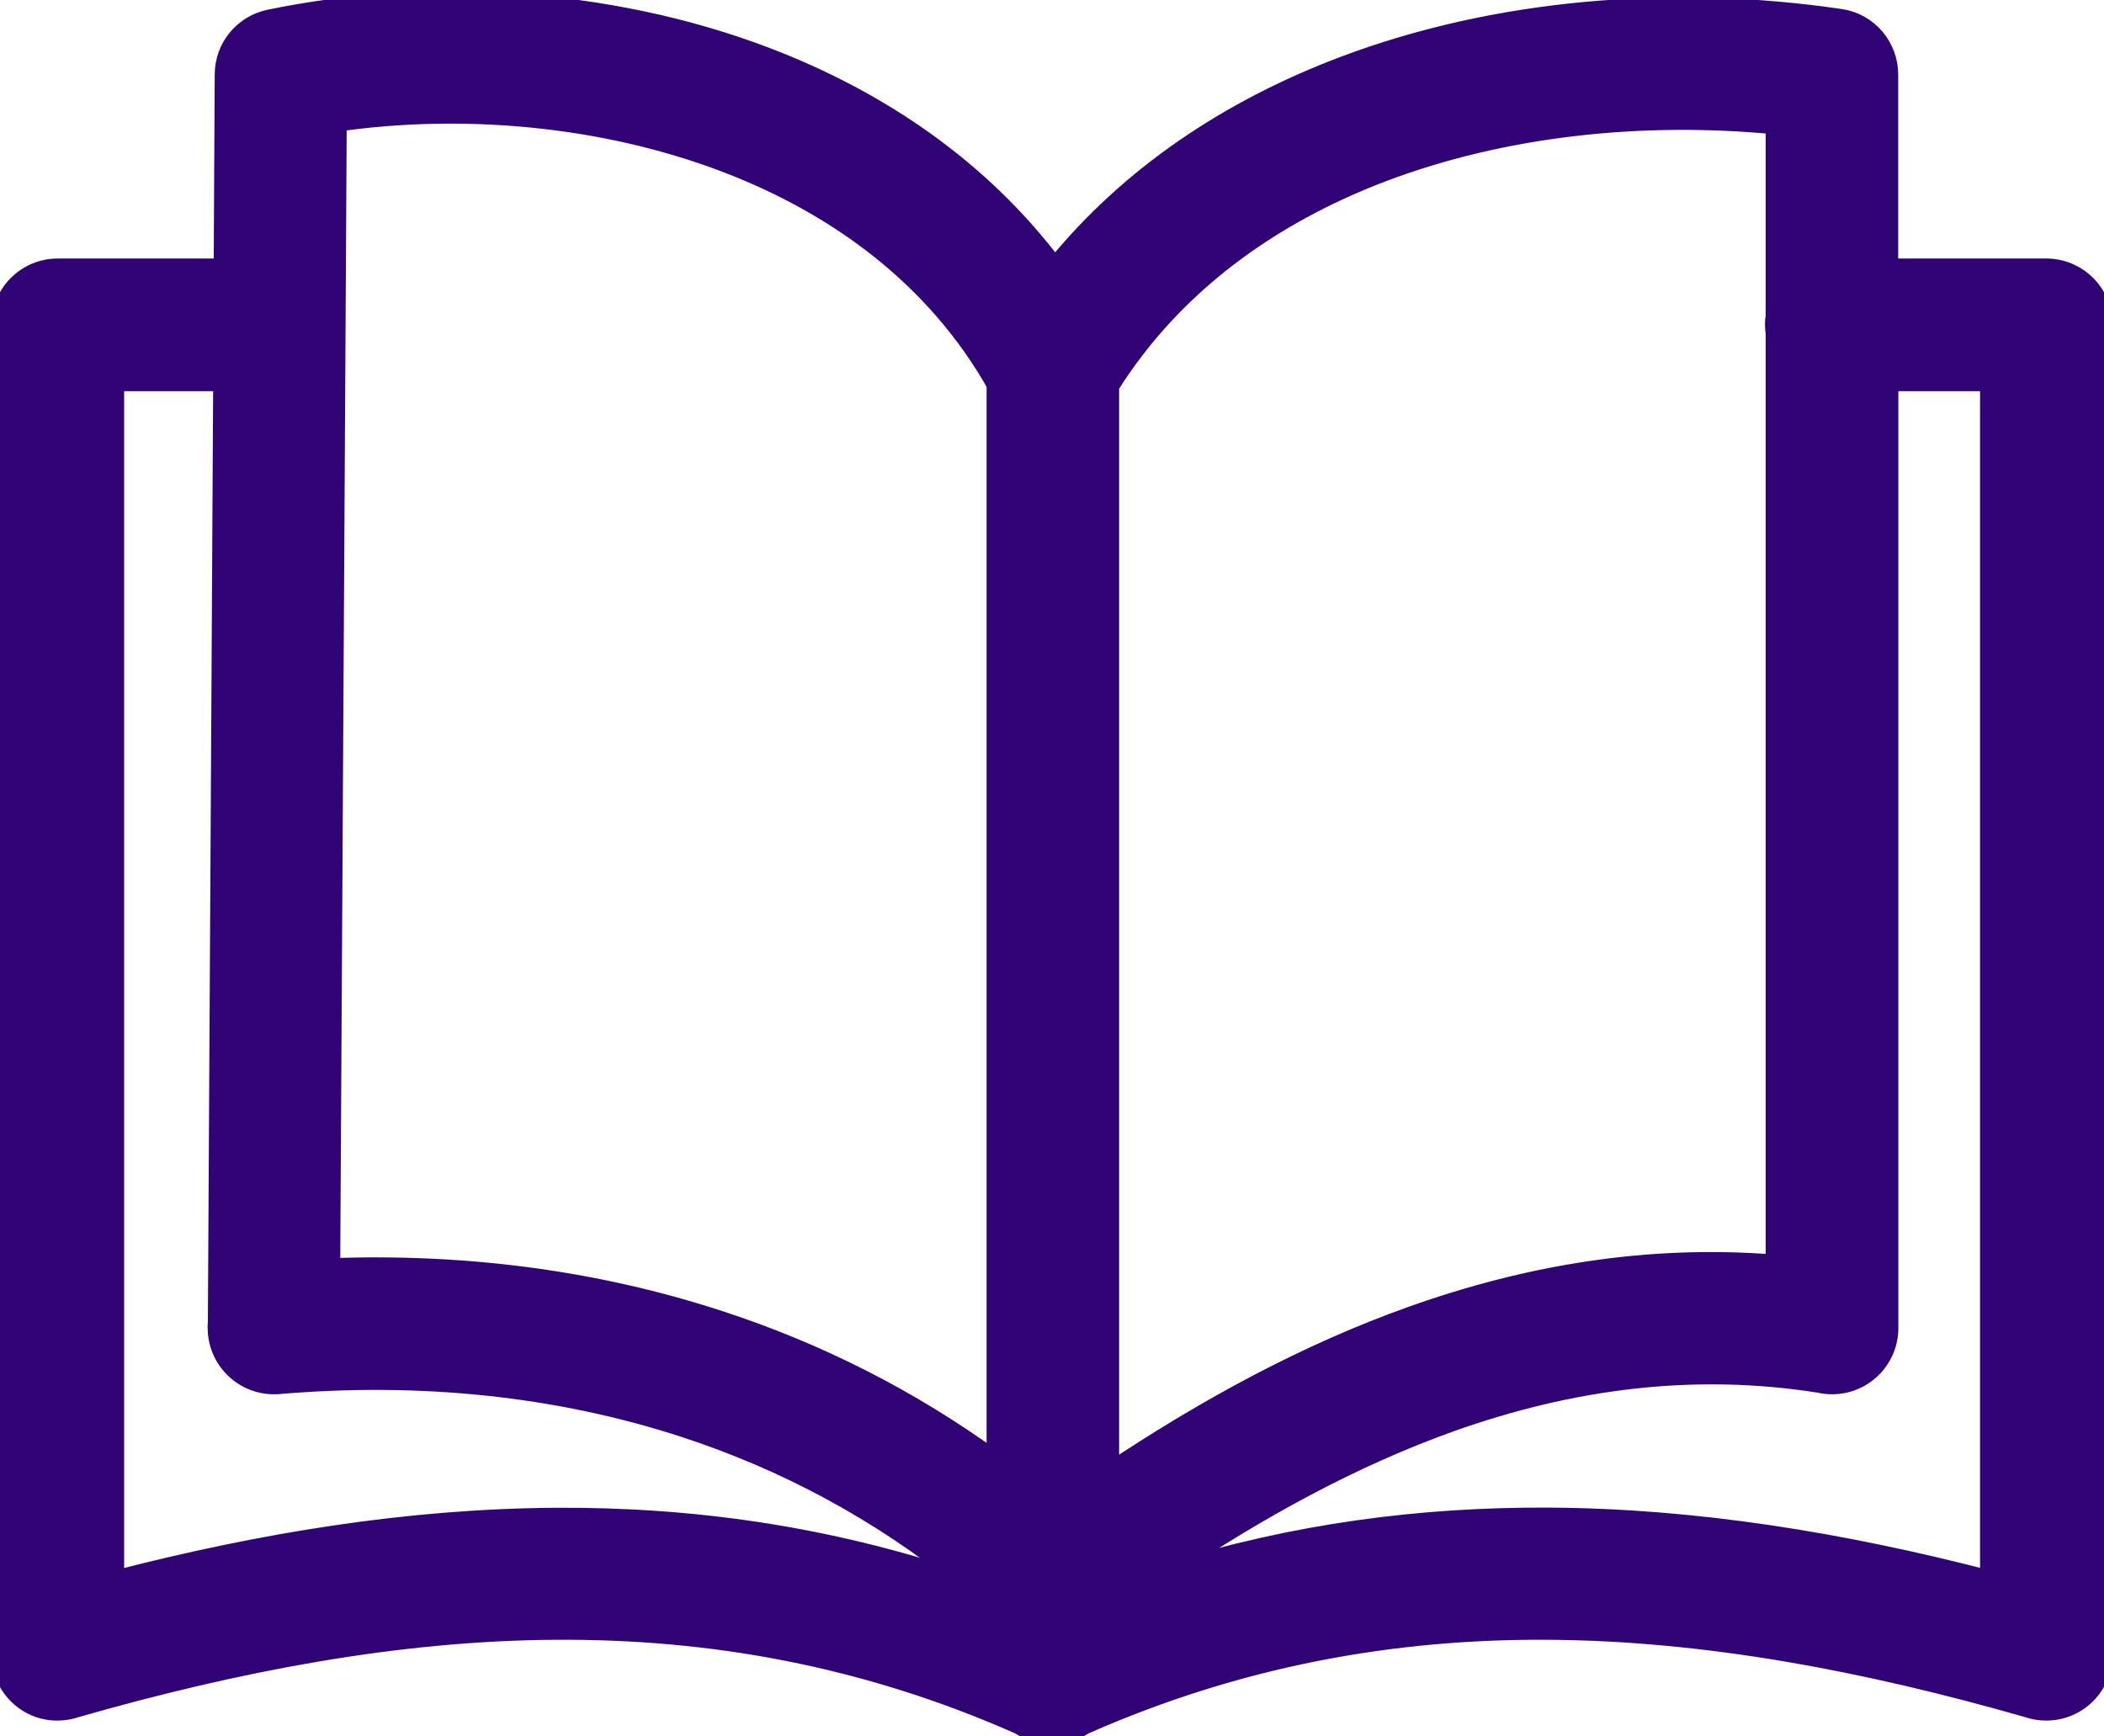
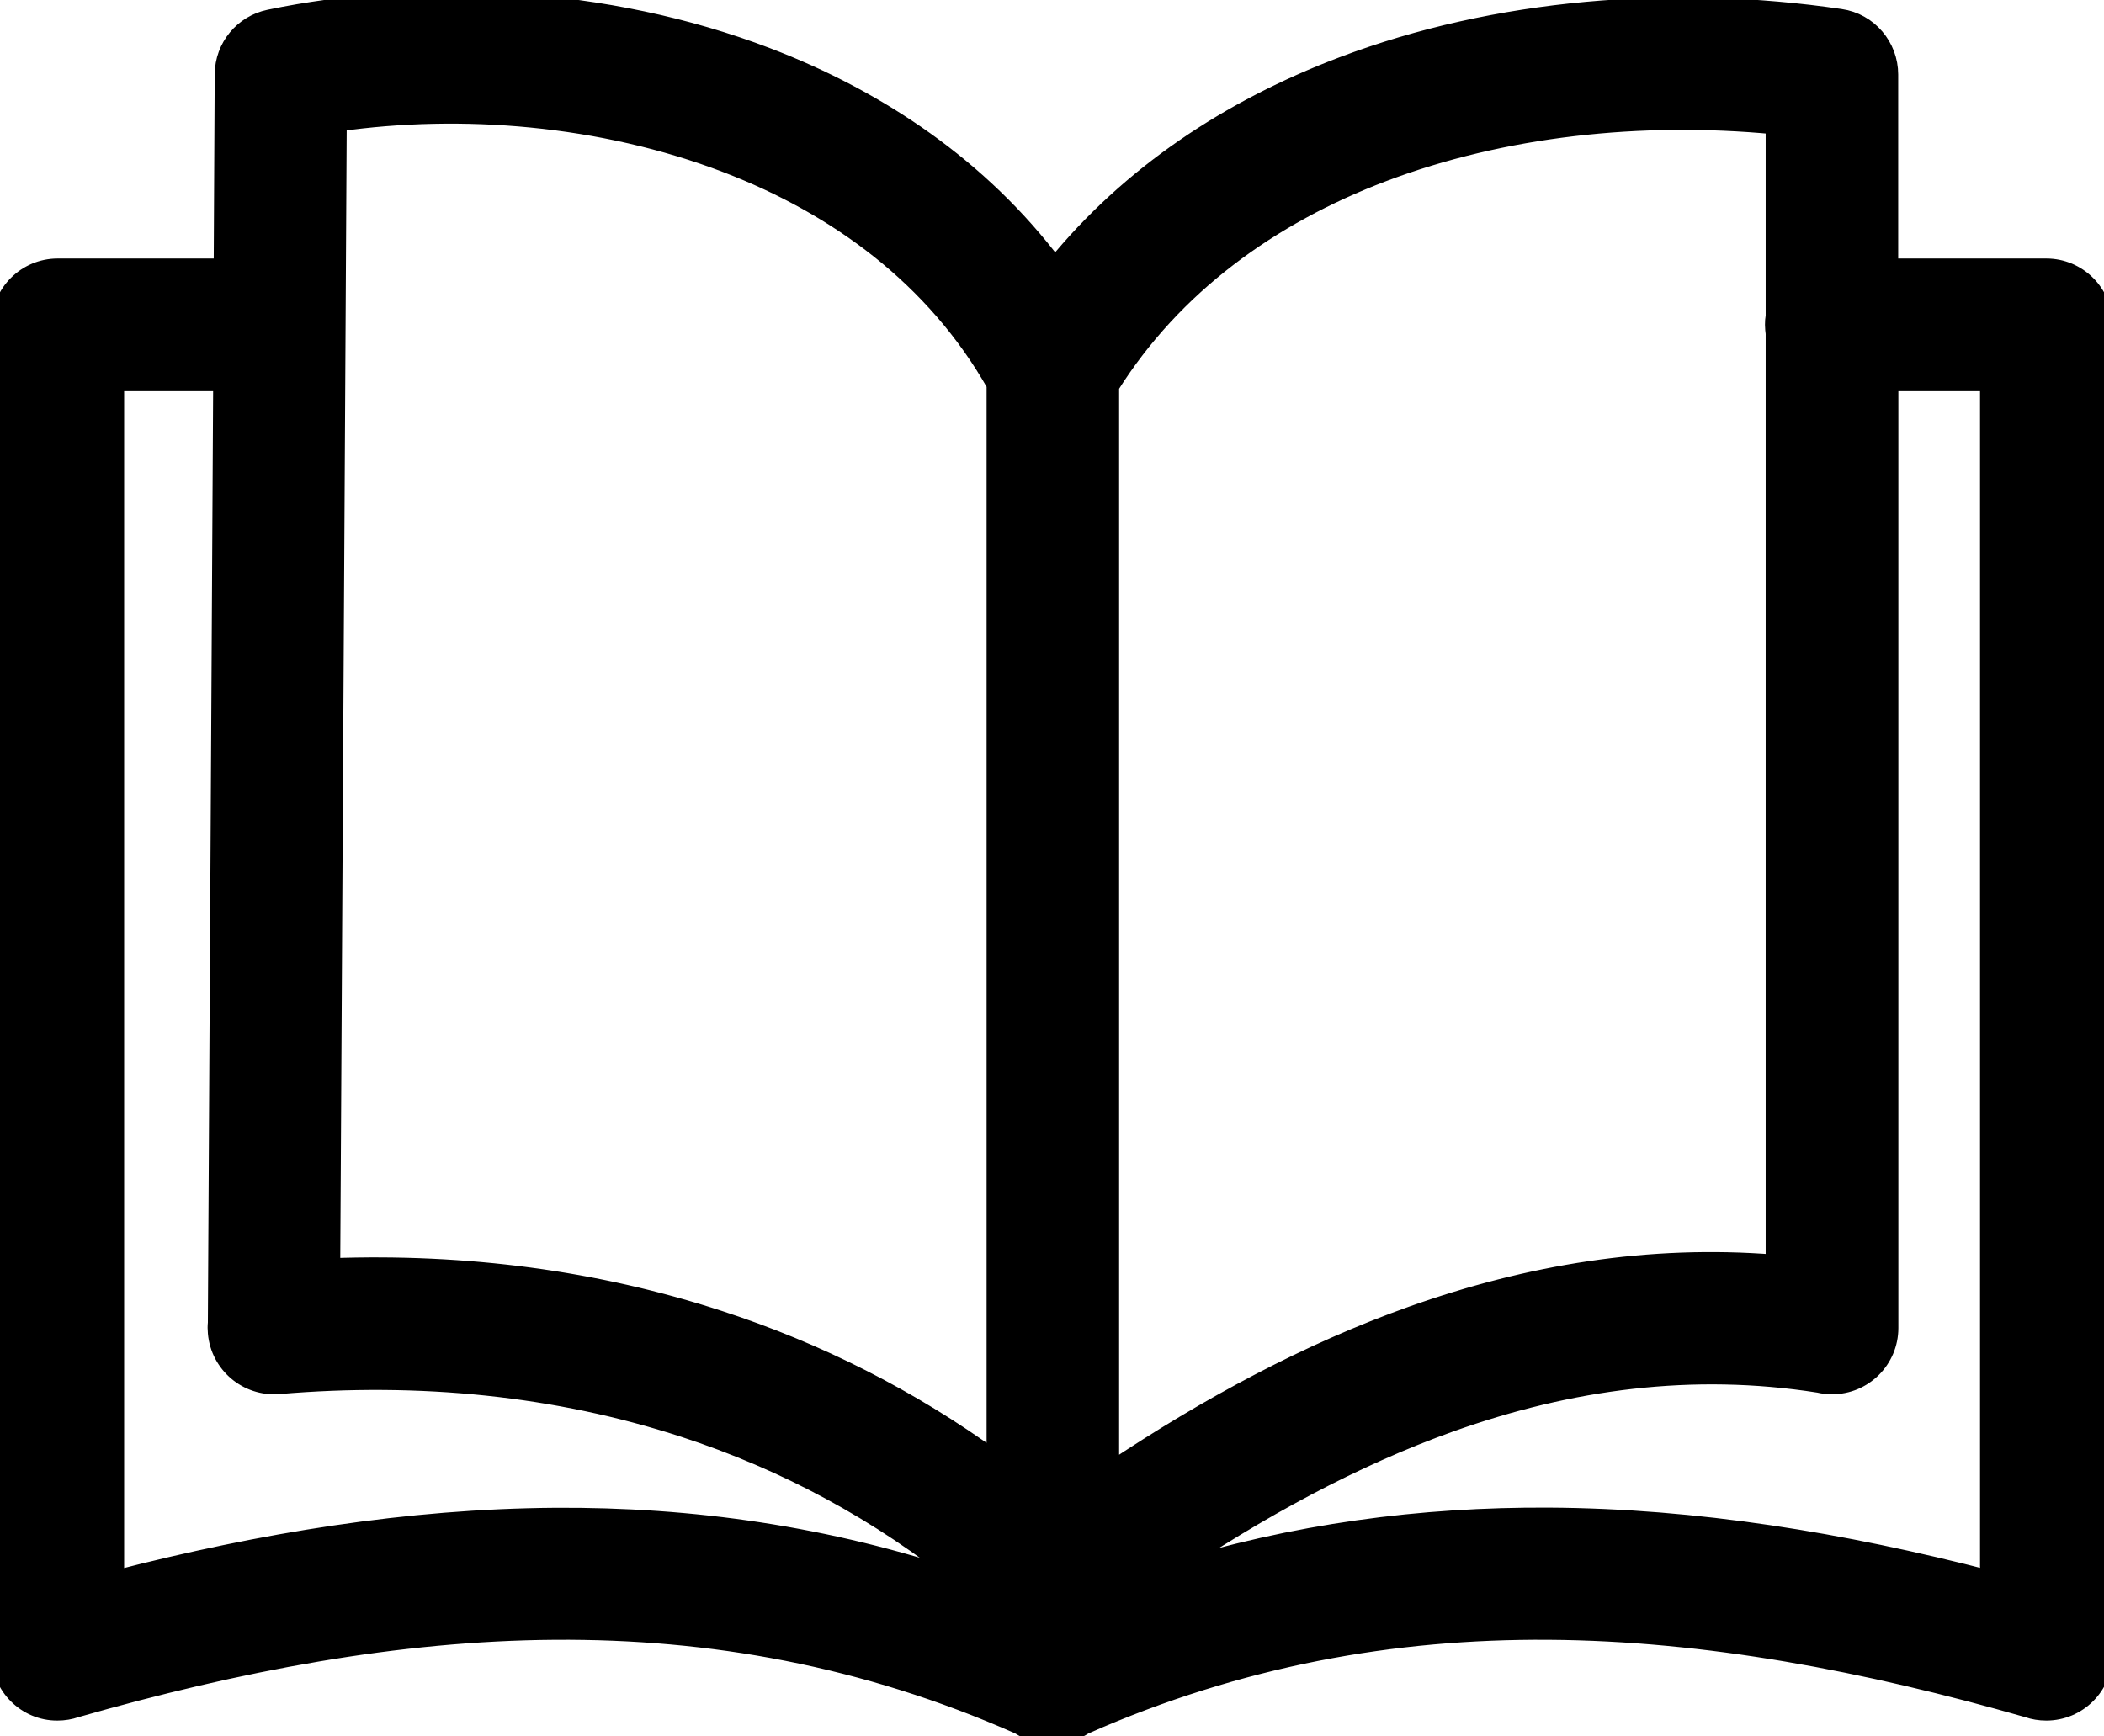
- <svg xmlns="http://www.w3.org/2000/svg" version="1.1" id="Layer_1" x="0px" y="0px" viewBox="0 0 122.88 101.37" style="enable-background:new 0 0 122.88 101.37" xml:space="preserve" fill="#300474" stroke="#300474">
+ <svg xmlns="http://www.w3.org/2000/svg" version="1.1" id="Layer_1" x="0px" y="0px" viewBox="0 0 122.88 101.37" style="enable-background:new 0 0 122.88 101.37" xml:space="preserve" fill="#000000" stroke="#000000">
  <g>
    <path d="M12.64,77.27l0.31-54.92h-6.2v69.88c8.52-2.2,17.07-3.6,25.68-3.66c7.95-0.05,15.9,1.06,23.87,3.76 c-4.95-4.01-10.47-6.96-16.36-8.88c-7.42-2.42-15.44-3.22-23.66-2.52c-1.86,0.15-3.48-1.23-3.64-3.08 C12.62,77.65,12.62,77.46,12.64,77.27L12.64,77.27z M103.62,19.48c-0.02-0.16-0.04-0.33-0.04-0.51c0-0.17,0.01-0.34,0.04-0.51V7.34 c-7.8-0.74-15.84,0.12-22.86,2.78c-6.56,2.49-12.22,6.58-15.9,12.44V85.9c5.72-3.82,11.57-6.96,17.58-9.1 c6.85-2.44,13.89-3.6,21.18-3.02V19.48L103.62,19.48z M110.37,15.6h9.14c1.86,0,3.37,1.51,3.37,3.37v77.66 c0,1.86-1.51,3.37-3.37,3.37c-0.38,0-0.75-0.06-1.09-0.18c-9.4-2.69-18.74-4.48-27.99-4.54c-9.02-0.06-18.03,1.53-27.08,5.52 c-0.56,0.37-1.23,0.57-1.92,0.56c-0.68,0.01-1.35-0.19-1.92-0.56c-9.04-4-18.06-5.58-27.08-5.52c-9.25,0.06-18.58,1.85-27.99,4.54 c-0.34,0.12-0.71,0.18-1.09,0.18C1.51,100.01,0,98.5,0,96.64V18.97c0-1.86,1.51-3.37,3.37-3.37h9.61l0.06-11.26 c0.01-1.62,1.15-2.96,2.68-3.28l0,0c8.87-1.85,19.65-1.39,29.1,2.23c6.53,2.5,12.46,6.49,16.79,12.25 c4.37-5.37,10.21-9.23,16.78-11.72c8.98-3.41,19.34-4.23,29.09-2.8c1.68,0.24,2.88,1.69,2.88,3.33h0V15.6L110.37,15.6z M68.13,91.82c7.45-2.34,14.89-3.3,22.33-3.26c8.61,0.05,17.16,1.46,25.68,3.66V22.35h-5.77v55.22c0,1.86-1.51,3.37-3.37,3.37 c-0.27,0-0.53-0.03-0.78-0.09c-7.38-1.16-14.53-0.2-21.51,2.29C79.09,85.15,73.57,88.15,68.13,91.82L68.13,91.82z M58.12,85.25 V22.46c-3.53-6.23-9.24-10.4-15.69-12.87c-7.31-2.8-15.52-3.43-22.68-2.41l-0.38,66.81c7.81-0.28,15.45,0.71,22.64,3.06 C47.73,78.91,53.15,81.64,58.12,85.25L58.12,85.25z" />
  </g>
</svg>
